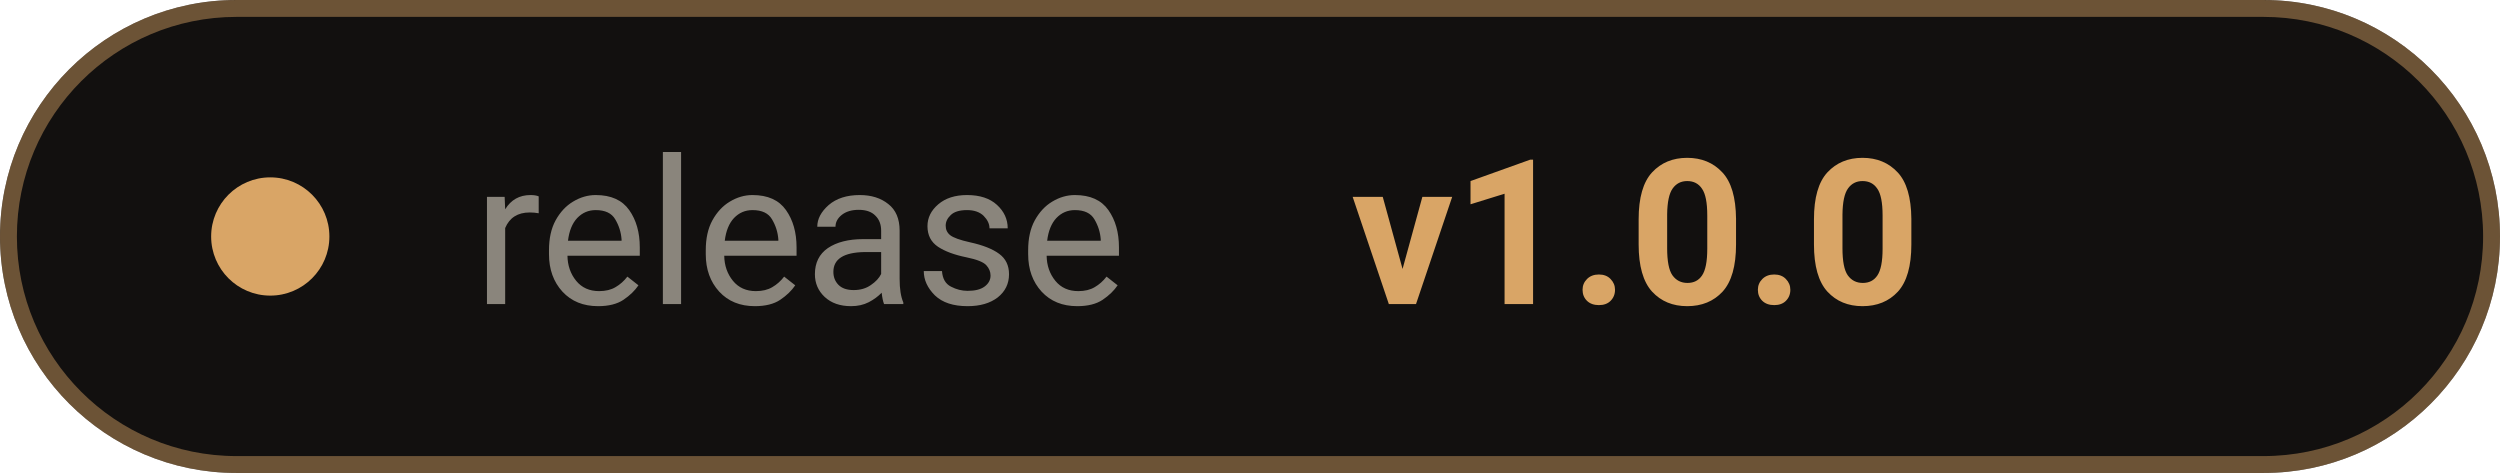
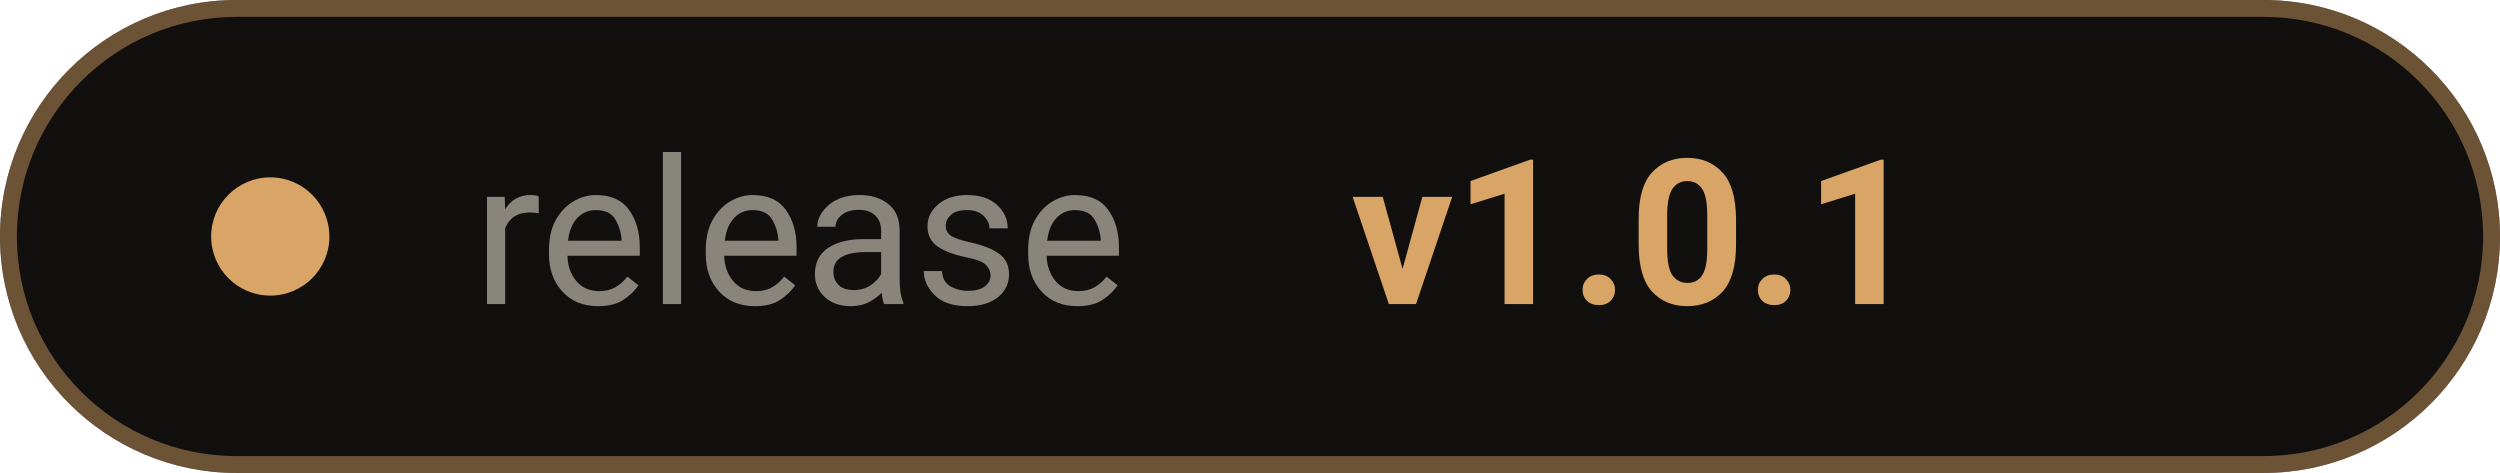
- <svg xmlns="http://www.w3.org/2000/svg" width="148" height="28" viewBox="0 0 148 28" role="img" aria-label="Release v1.0.0">
+ <svg xmlns="http://www.w3.org/2000/svg" width="148" height="28" viewBox="0 0 148 28" role="img" aria-label="Release v1.0.1">
  <rect width="148" height="28" rx="14" fill="#12100F" />
  <rect x="0.5" y="0.5" width="147" height="27" rx="13.5" fill="none" stroke="#D9A566" stroke-opacity="0.45" />
  <circle cx="16" cy="14" r="3.5" fill="#D9A566" />
  <text x="28" y="18" font-family="system-ui, -apple-system, 'Segoe UI', Roboto, 'Helvetica Neue', Arial, sans-serif" font-size="12" fill="#8A857C">release</text>
-   <text x="80" y="18" font-family="system-ui, -apple-system, 'Segoe UI', Roboto, 'Helvetica Neue', Arial, sans-serif" font-size="12" font-weight="600" fill="#D9A566">v1.0.0</text>
+   <text x="80" y="18" font-family="system-ui, -apple-system, 'Segoe UI', Roboto, 'Helvetica Neue', Arial, sans-serif" font-size="12" font-weight="600" fill="#D9A566">v1.0.1</text>
</svg>
